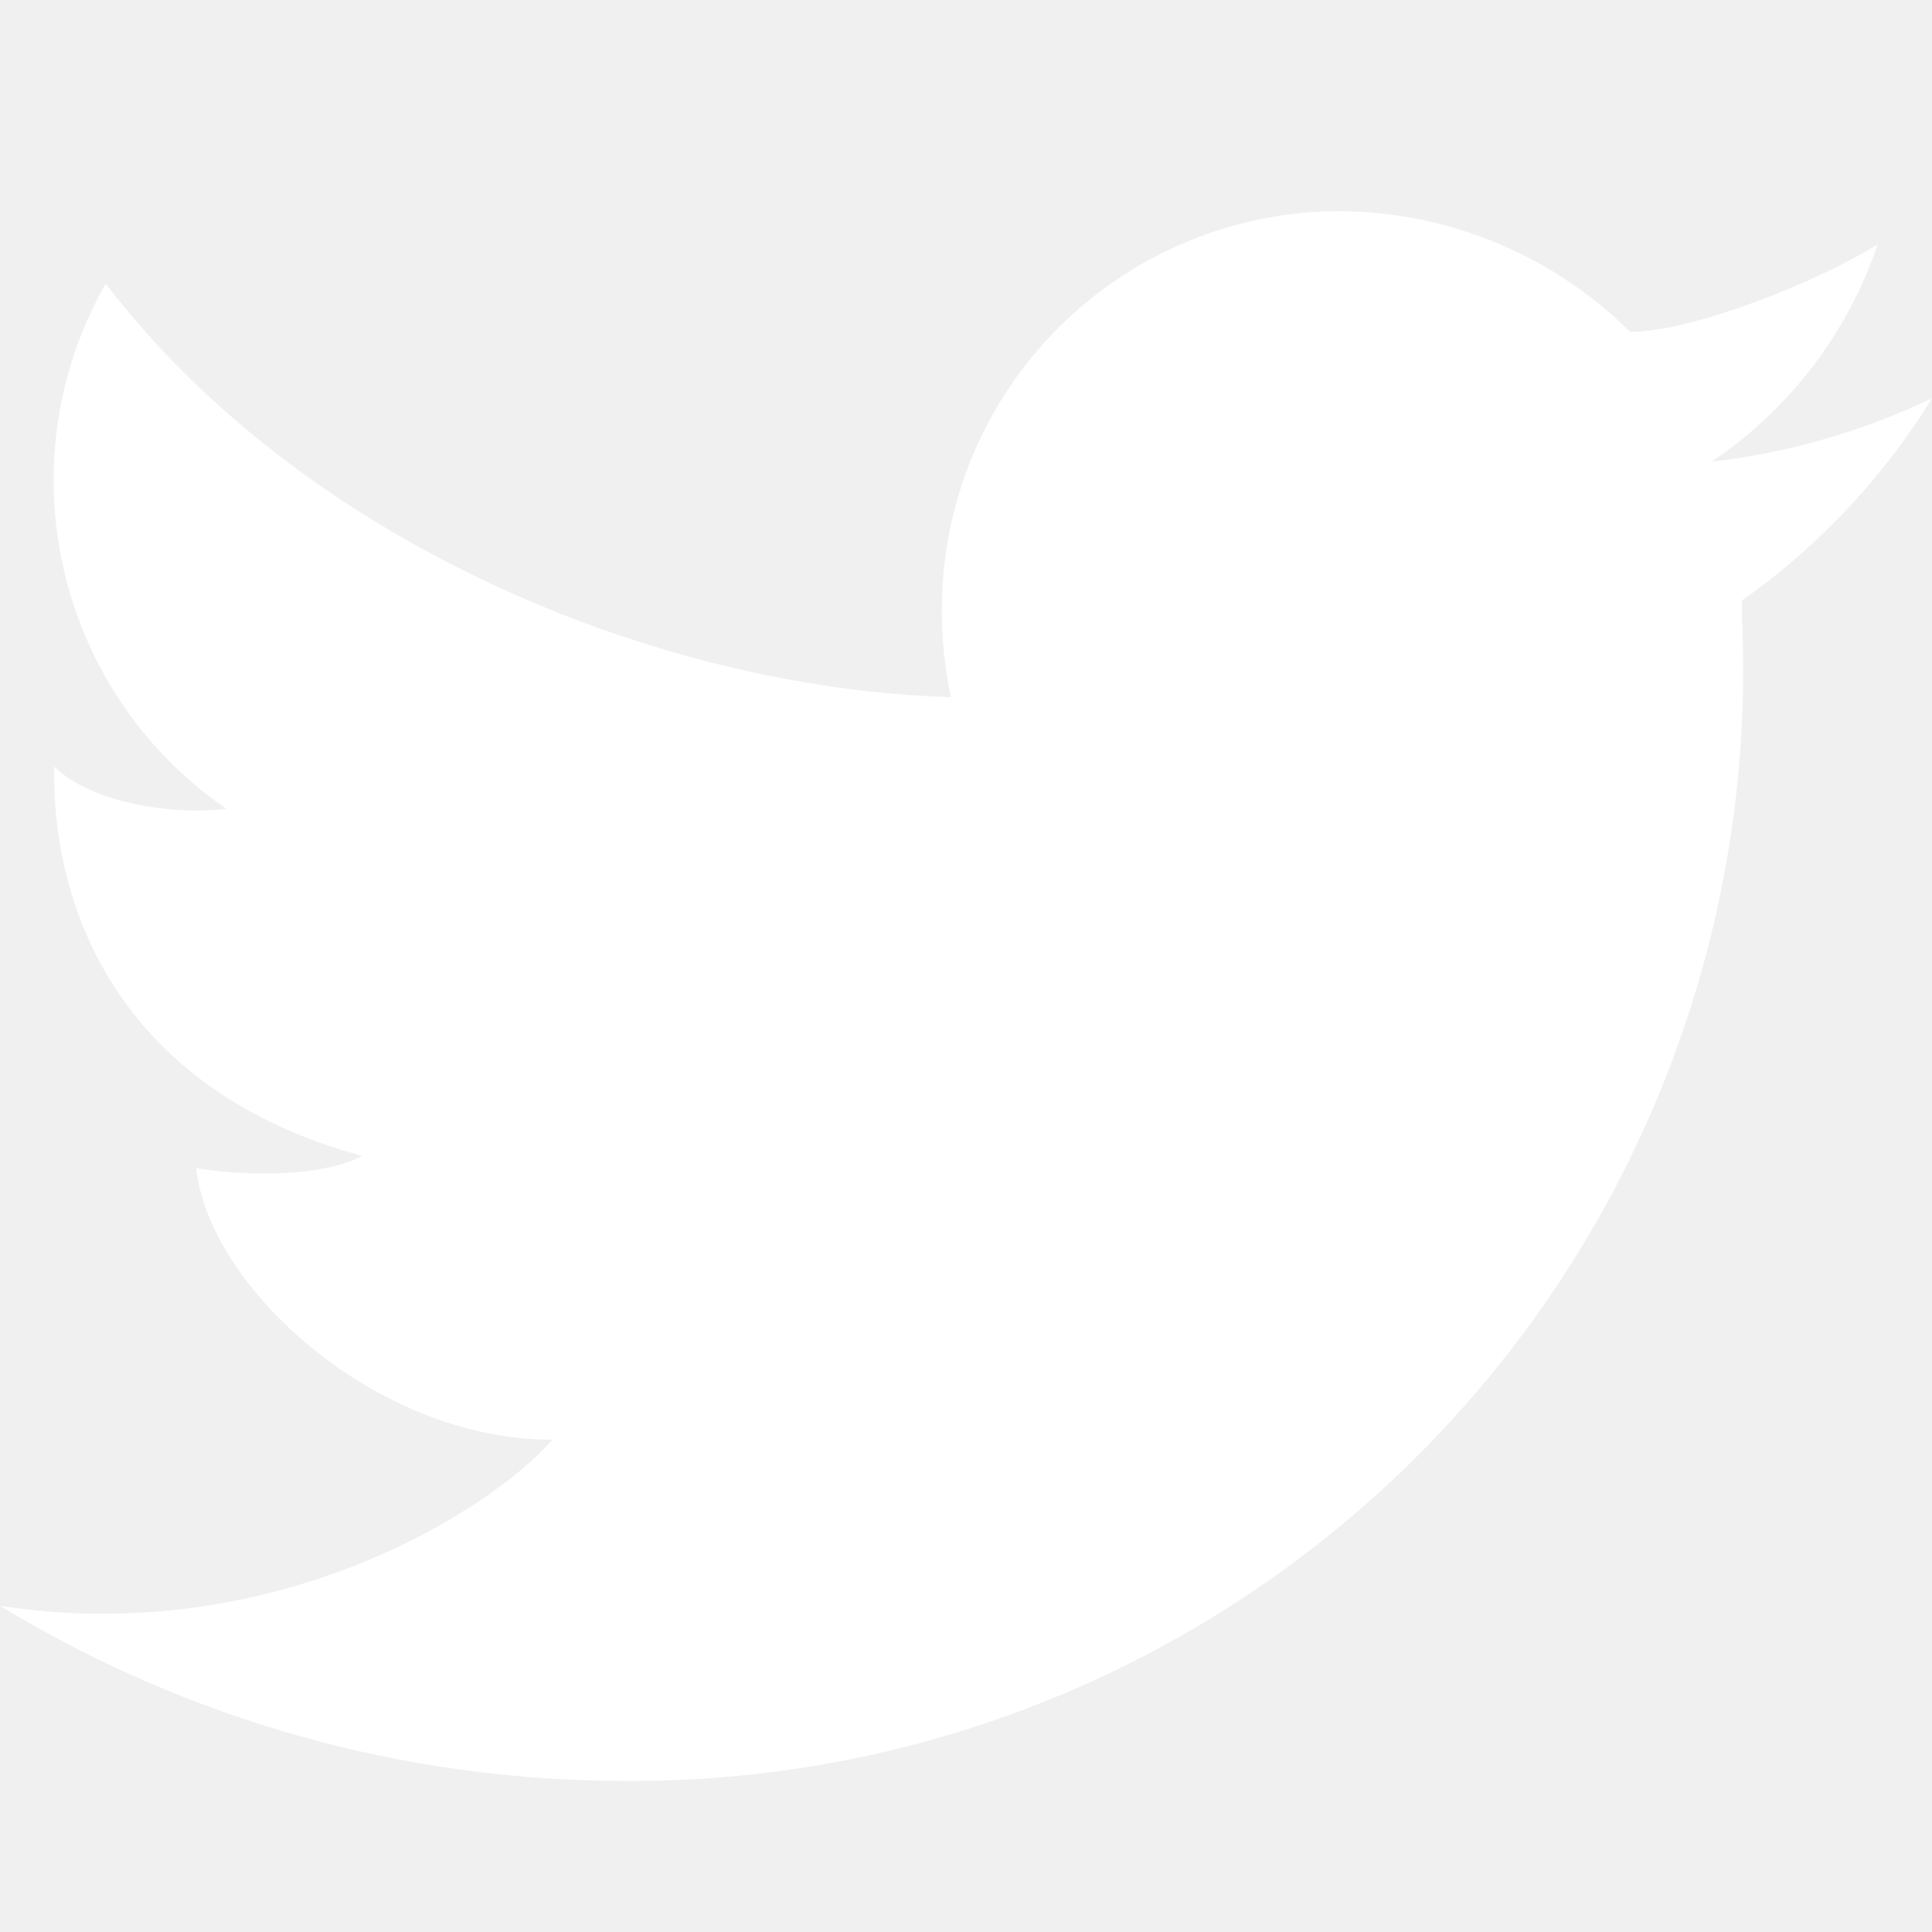
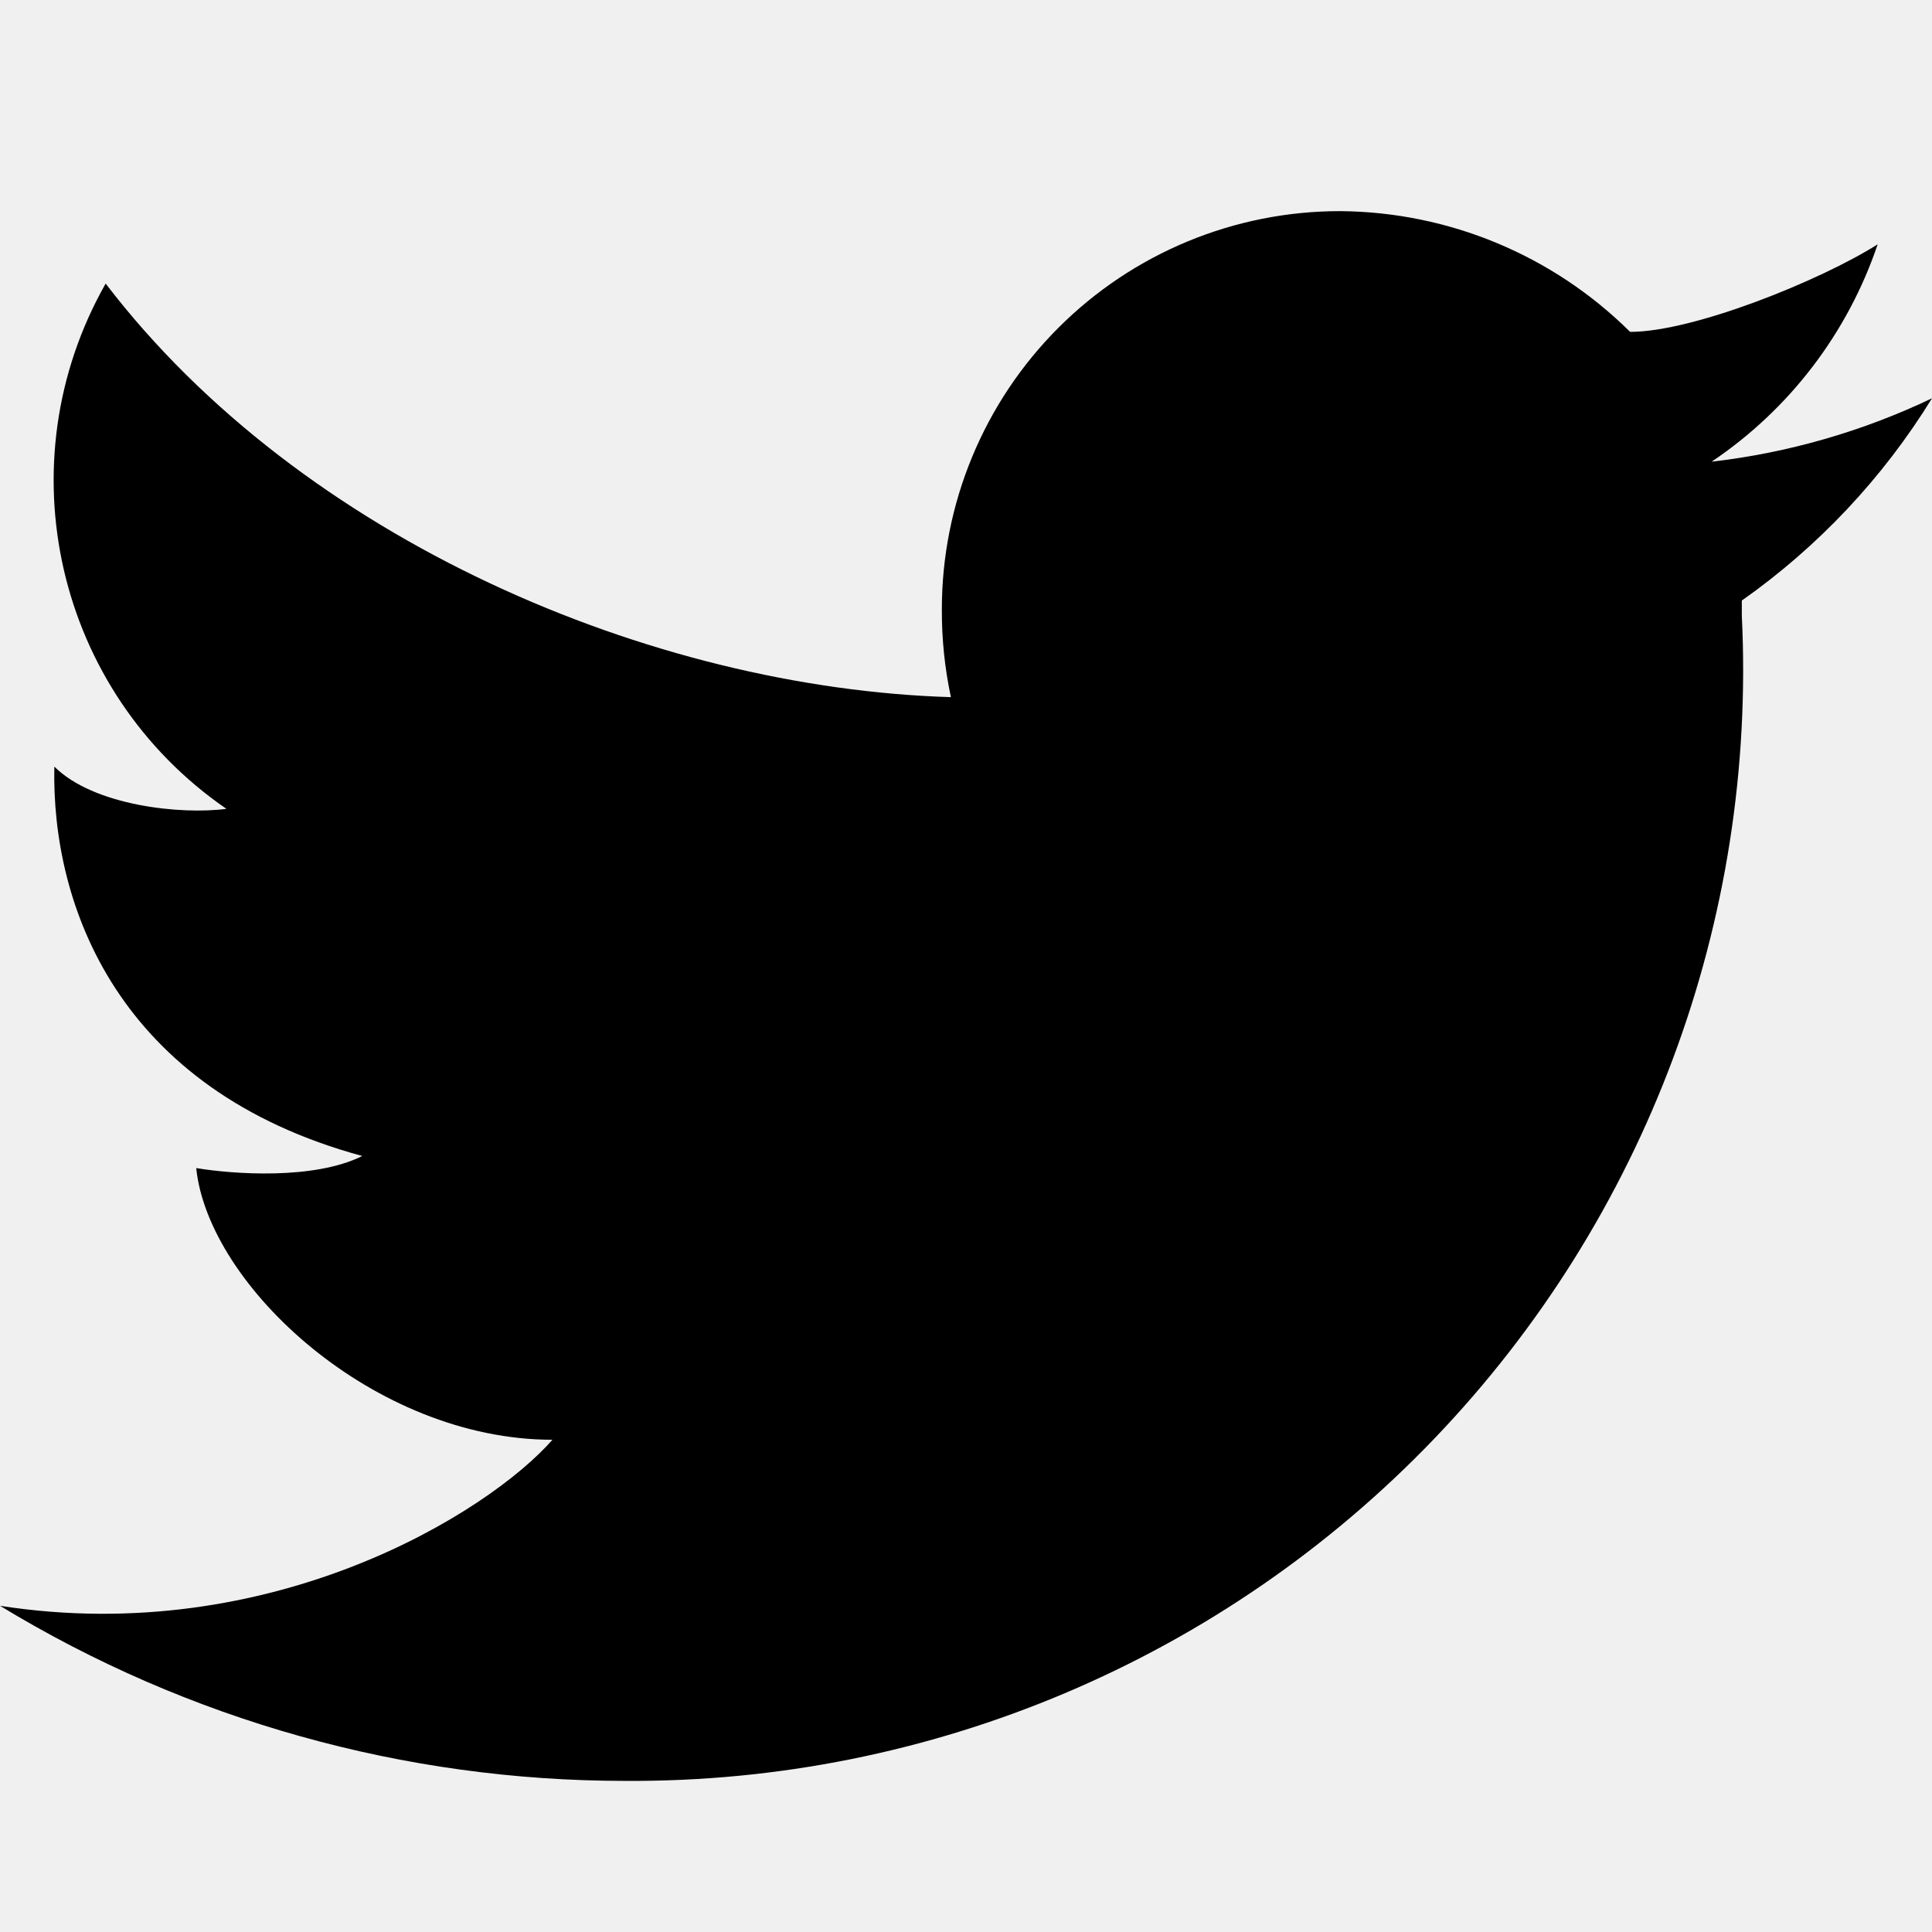
- <svg xmlns="http://www.w3.org/2000/svg" viewBox="0 0 64 64" aria-labelledby="title" aria-describedby="desc" role="img">
-   <path data-name="layer1" d="M64 13.194a23.1 23.1 0 0 1-7.3 2.1 14.119 14.119 0 0 0 5.5-7.2c-1.9 1.2-6.1 2.9-8.2 2.9a13.782 13.782 0 0 0-9.6-4 13.187 13.187 0 0 0-13.2 13.2 13.576 13.576 0 0 0 .3 2.9c-9.9-.3-21.5-5.2-28-13.7a13.206 13.206 0 0 0 4 17.4c-1.5.2-4.4-.1-5.7-1.4-.1 4.6 2.1 10.7 10.2 12.9-1.6.8-4.3.6-5.5.4.4 3.9 5.9 9 11.8 9-2.1 2.4-9.3 6.9-18.3 5.5a39.825 39.825 0 0 0 20.7 5.8 36.8 36.8 0 0 0 37-38.6v-.5a22.861 22.861 0 0 0 6.3-6.7z" fill="#ffffff" />
+ <svg aria-hidden="true" viewBox="0 0 64 64" aria-role="link">
+   <path d="M64 13.194a23.1 23.1 0 0 1-7.3 2.1 14.119 14.119 0 0 0 5.5-7.2c-1.9 1.2-6.1 2.9-8.2 2.9a13.782 13.782 0 0 0-9.6-4 13.187 13.187 0 0 0-13.2 13.2 13.576 13.576 0 0 0 .3 2.9c-9.9-.3-21.5-5.2-28-13.7a13.206 13.206 0 0 0 4 17.4c-1.5.2-4.4-.1-5.7-1.4-.1 4.6 2.1 10.7 10.2 12.9-1.6.8-4.3.6-5.5.4.4 3.9 5.9 9 11.8 9-2.1 2.4-9.3 6.9-18.3 5.5a39.825 39.825 0 0 0 20.7 5.8 36.8 36.8 0 0 0 37-38.6v-.5a22.861 22.861 0 0 0 6.3-6.7z" />
</svg>
